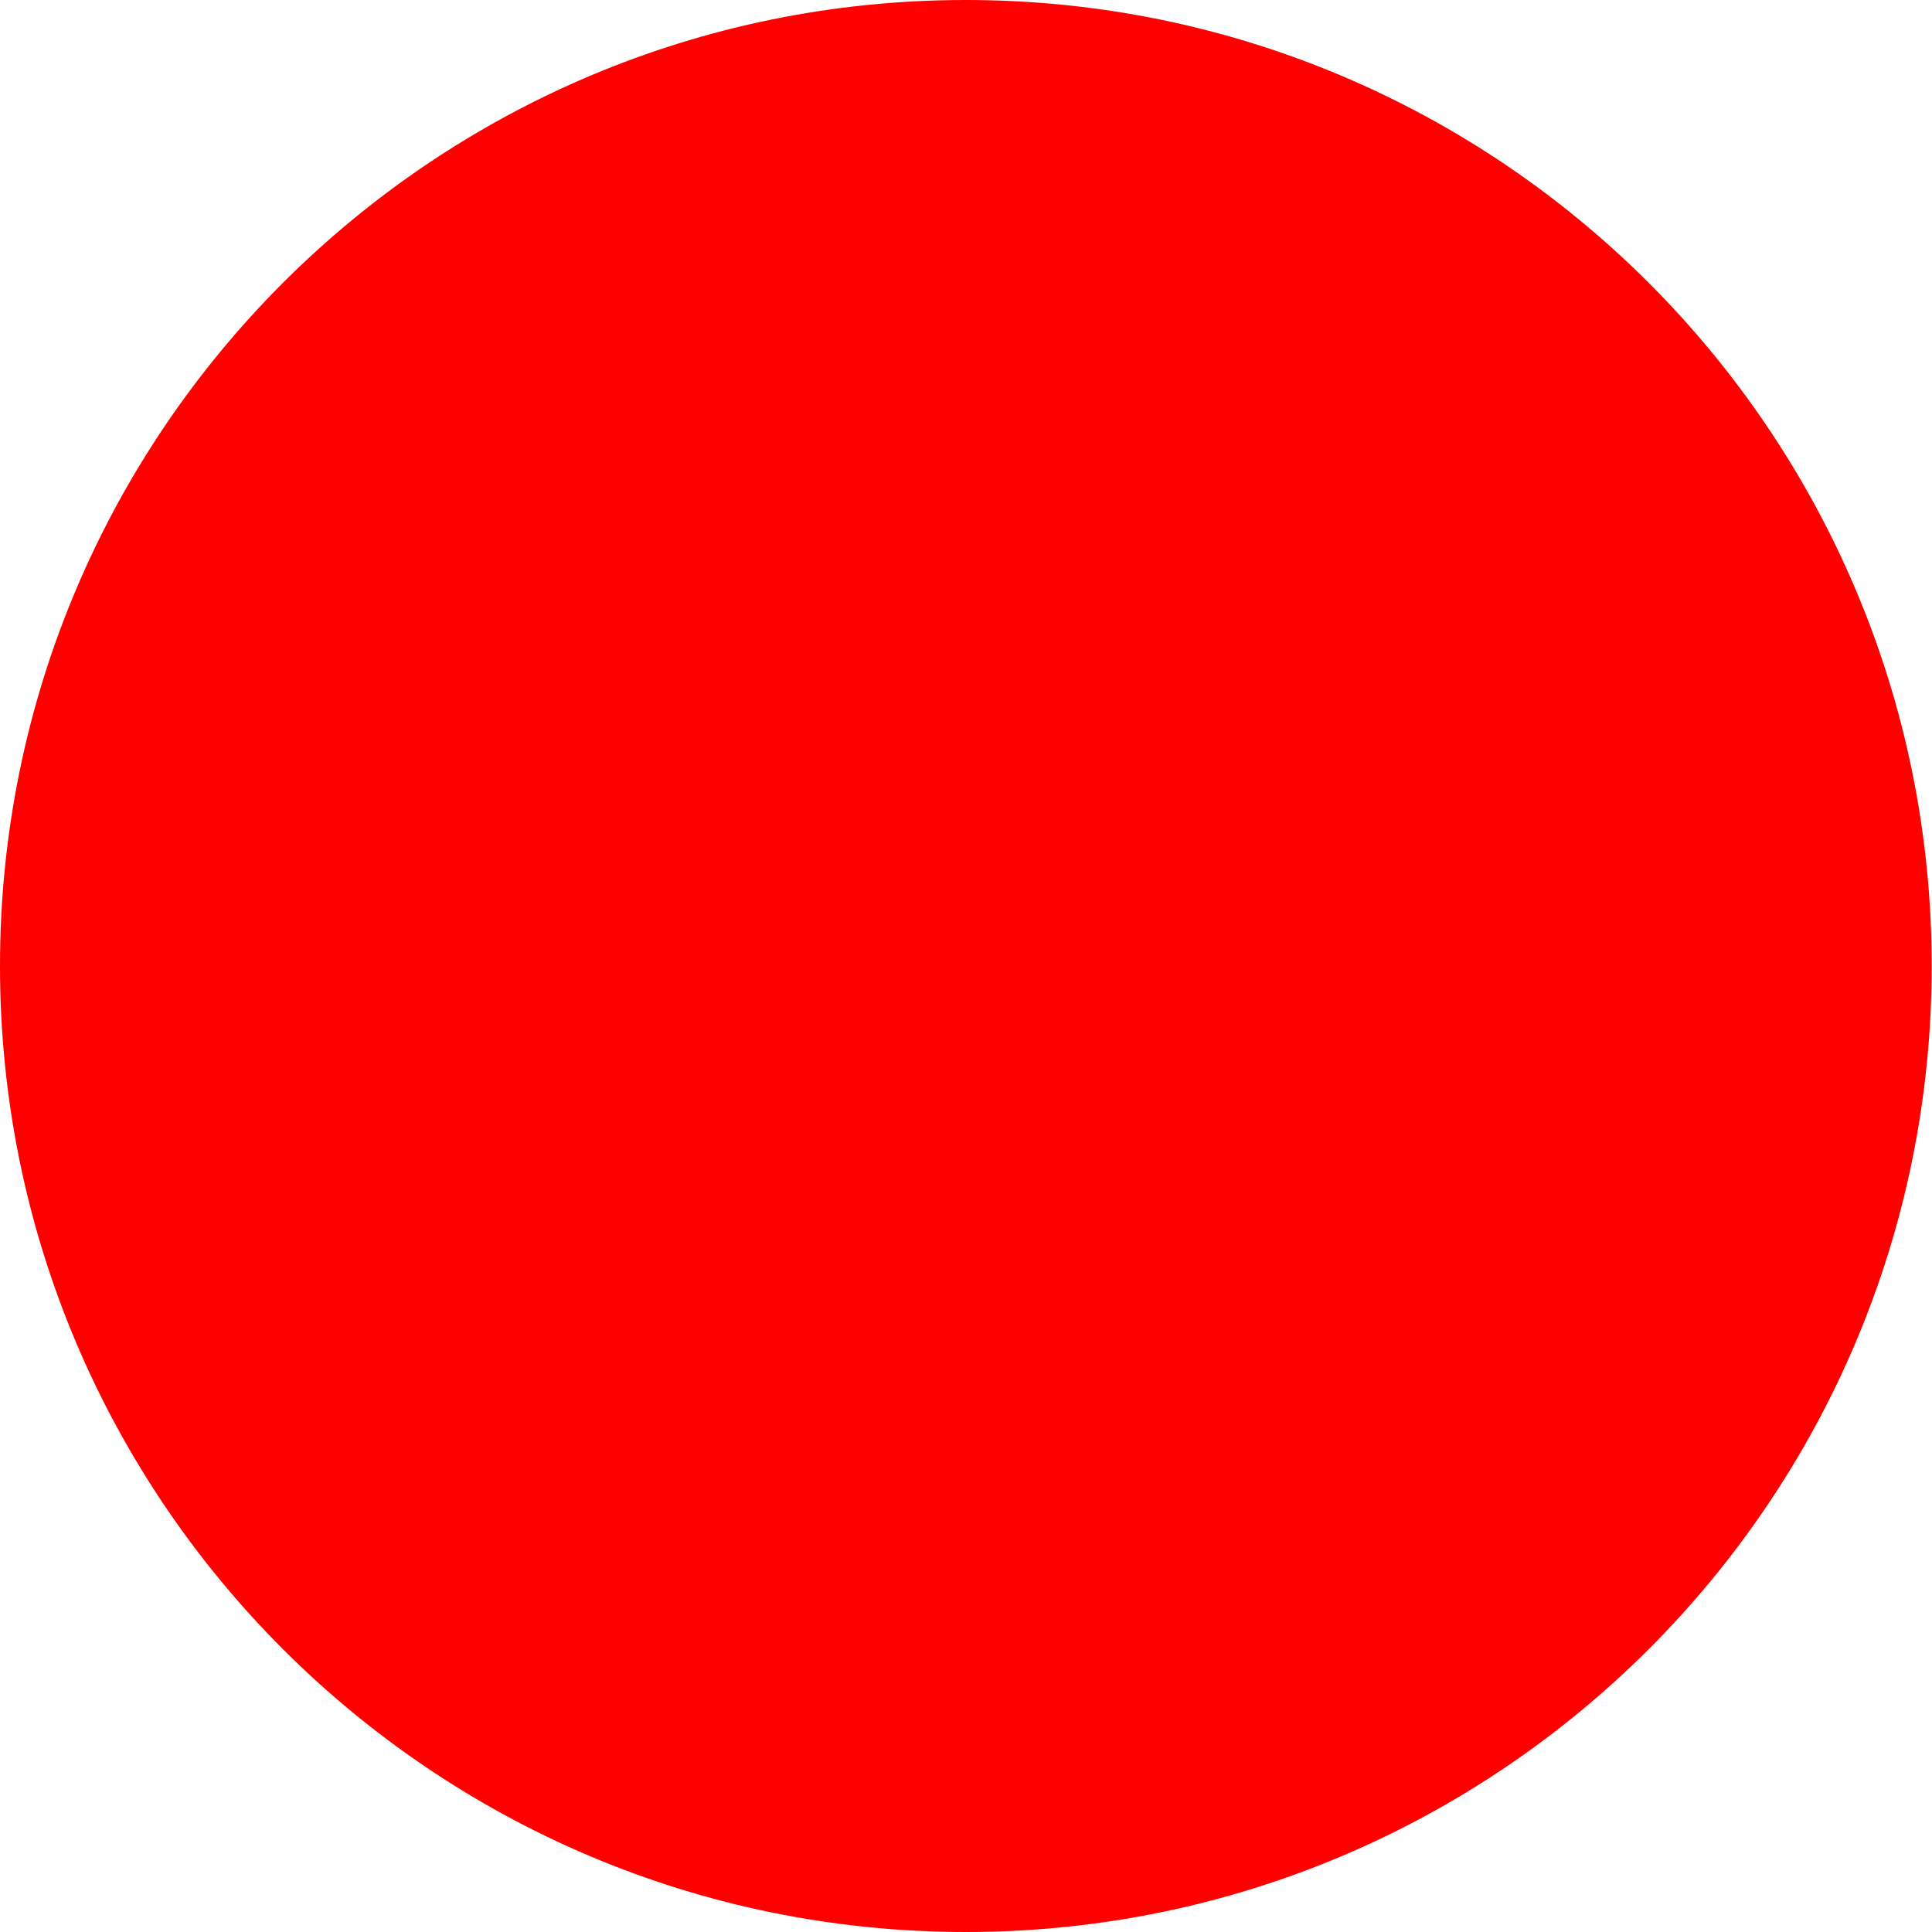
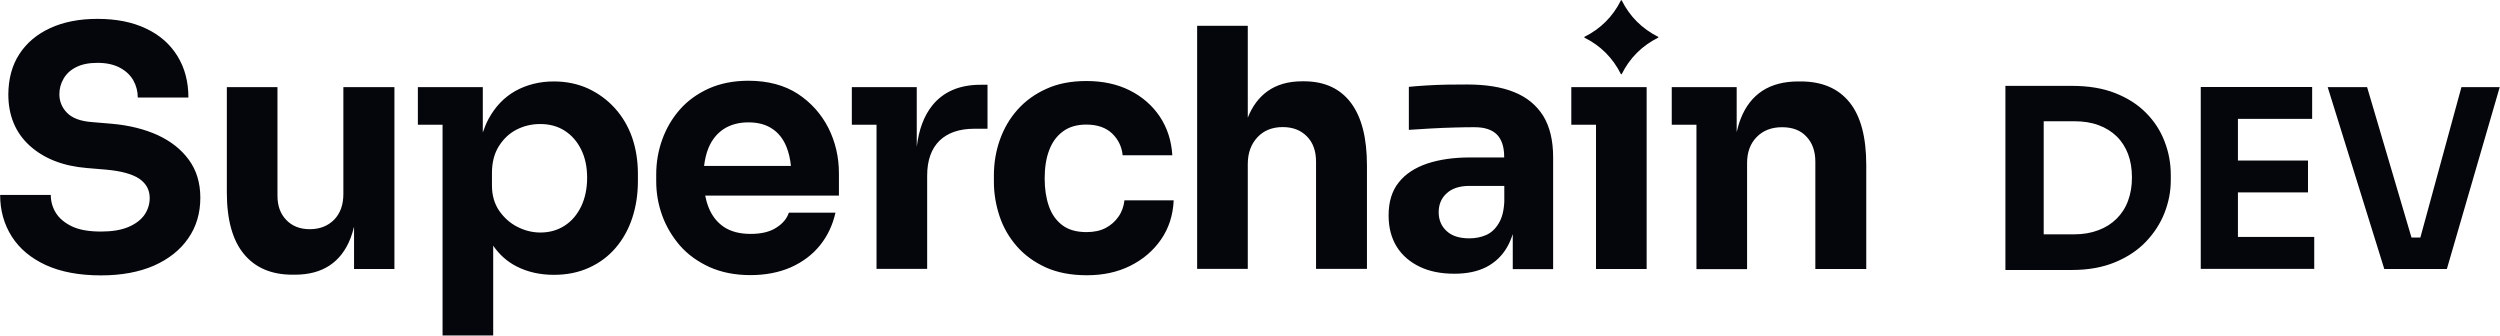
- <svg xmlns="http://www.w3.org/2000/svg" id="Layer_1" viewBox="0 0 1411.48 1411.71">
-   <path d="M705.74,0h0c389.77,0,705.74,315.97,705.74,705.74v.23c0,389.77-315.97,705.74-705.74,705.74h0C315.97,1411.71,0,1095.74,0,705.97v-.23C0,315.97,315.97,0,705.74,0Z" style="fill:red; stroke-width:0px;" />
+ <svg xmlns="http://www.w3.org/2000/svg" xmlns:xlink="http://www.w3.org/1999/xlink" version="1.1" id="Layer_1" x="0px" y="0px" viewBox="0 0 1802 242" style="enable-background:new 0 0 1802 242;" xml:space="preserve">
+   <style type="text/css">
+ 	.st0{clip-path:url(#SVGID_00000168826133813509760520000004405868587546848641_);}
+ 	.st1{fill:#05060B;}
+ </style>
+   <g>
+     <defs>
+       <rect id="SVGID_1_" x="0.1" y="0.1" width="1801.8" height="241.7" />
+     </defs>
+     <clipPath id="SVGID_00000118375504389505147450000012701530217381900713_">
+       <use xlink:href="#SVGID_1_" style="overflow:visible;" />
+     </clipPath>
+     <g style="clip-path:url(#SVGID_00000118375504389505147450000012701530217381900713_);">
+       <path class="st1" d="M1091.4,66.4c-9.1-3.7-20.4-5.5-33.9-5.5c-4.3,0-9.1,0-14.3,0.1c-5.2,0.1-10.2,0.3-15,0.6    c-4.8,0.3-9,0.6-12.7,1v31c4.6-0.3,10-0.6,16-1c6-0.3,11.8-0.6,17.5-0.7c5.7-0.2,10.4-0.2,14-0.2c7.2,0,12.5,1.8,16,5.3    c3.4,3.5,5.2,8.8,5.2,15.8v0.7h-25c-11.5,0-21.7,1.5-30.5,4.4c-8.8,3-15.7,7.5-20.5,13.6c-4.9,6.1-7.3,14-7.3,23.8    c0,8.8,2,16.3,5.9,22.6c3.9,6.2,9.5,11,16.6,14.4s15.4,5,24.9,5c9.1,0,16.8-1.6,23.2-4.9c6.3-3.3,11.3-8.1,14.9-14.4    c1.6-2.8,2.9-5.9,4-9.3v25.3h29.1v-80.6c0-12.2-2.4-22.1-7.1-29.8C1107.5,75.8,1100.6,70.1,1091.4,66.4z M1071.2,169.4    c-3.6,1.6-7.7,2.4-12.1,2.4c-7.1,0-12.5-1.7-16.3-5.2c-3.8-3.4-5.8-8-5.8-13.6c0-5.6,1.9-10.2,5.8-13.7c3.8-3.5,9.3-5.3,16.3-5.3    h25.2v11.3c-0.3,6.7-1.7,12-4.1,15.8C1077.8,165.1,1074.8,167.8,1071.2,169.4z M575,67.6c-9.6-6.2-21.5-9.4-35.5-9.4    c-10.7,0-20.3,1.9-28.6,5.6c-8.3,3.8-15.3,8.8-20.9,15.2c-5.6,6.4-9.8,13.6-12.7,21.7c-2.9,8.1-4.3,16.4-4.3,25.1v4.8    c0,8.5,1.4,16.7,4.3,24.7c2.9,8,7.2,15.2,12.8,21.7c5.7,6.5,12.8,11.6,21.3,15.5c8.5,3.8,18.3,5.8,29.5,5.8    c10.9,0,20.6-1.9,29.1-5.6c8.5-3.8,15.5-9,21-15.8c5.5-6.8,9.2-14.7,11.2-23.6h-33.6c-1.4,4.3-4.5,8-9.2,10.9    c-4.7,3-10.8,4.4-18.4,4.4c-7.8,0-14.2-1.7-19.2-5c-5-3.4-8.6-8-11-14c-1.1-2.7-1.9-5.6-2.5-8.6h96.4v-16    c0-11.7-2.5-22.6-7.6-32.8C591.9,82.1,584.6,73.9,575,67.6z M521.8,92.9c4.9-3.1,10.8-4.7,17.6-4.7c6.9,0,12.6,1.5,17.2,4.6    c4.6,3,8,7.4,10.3,13.1c1.6,4,2.7,8.6,3.2,13.7h-62.6c0.6-4.8,1.6-9.2,3.2-13C513.2,100.6,516.9,96.1,521.8,92.9z M136.2,115.3    c5.4,7.4,8.2,16.5,8.2,27.2c0,11.2-2.9,21-8.8,29.4c-5.8,8.4-14.1,14.9-24.7,19.6c-10.6,4.6-23.3,7-38.1,7    c-15.7,0-28.9-2.5-39.7-7.4c-10.8-5-19-11.8-24.6-20.6c-5.6-8.8-8.4-18.8-8.4-30h36.5c0,4.6,1.2,9,3.7,13c2.5,4,6.4,7.2,11.6,9.7    c5.3,2.5,12.2,3.7,20.9,3.7c7.7,0,14.1-1,19.3-3.1c5.2-2.1,9.1-5,11.8-8.6c2.6-3.7,4-7.8,4-12.5c0-5.8-2.5-10.4-7.4-13.8    c-5-3.4-12.9-5.6-23.8-6.6l-14.2-1.2c-17.1-1.4-30.8-6.8-41.1-16.1c-10.2-9.3-15.4-21.6-15.4-37C6.1,56.7,8.7,47,14,38.9    c5.3-8.1,12.7-14.3,22.3-18.7c9.6-4.4,20.9-6.6,33.9-6.6c13.6,0,25.3,2.3,35.1,7c9.8,4.6,17.3,11.2,22.6,19.8    c5.3,8.6,7.9,18.5,7.9,29.9H99.3c0-4.5-1.1-8.6-3.2-12.4c-2.2-3.8-5.4-6.8-9.7-9.1c-4.3-2.3-9.7-3.5-16.1-3.5    c-6.1,0-11.2,1-15.2,3c-4.1,2-7.2,4.8-9.2,8.3c-2.1,3.5-3.1,7.3-3.1,11.3c0,5.1,1.8,9.6,5.5,13.4c3.7,3.8,9.7,6.1,18,6.7l14.2,1.2    c12.6,1.1,23.8,3.9,33.4,8.3C123.3,101.9,130.8,107.8,136.2,115.3z M247.6,62.8h36.7v131.1h-29.1v-30.5c-0.7,2.9-1.5,5.6-2.5,8.2    c-3.4,8.8-8.5,15.4-15.2,19.8c-6.7,4.4-15,6.6-25,6.6h-1.7c-15,0-26.7-4.9-34.9-14.8c-8.2-9.8-12.4-24.7-12.4-44.5V62.8h36.5v78.2    c0,7.4,2.1,13.2,6.4,17.6c4.2,4.4,9.9,6.6,16.9,6.6c7.2,0,13-2.3,17.5-6.8c4.5-4.6,6.7-10.8,6.7-18.6V62.8z M443.3,78.1    c-5.4-6-11.8-10.7-19.2-14.2c-7.4-3.4-15.7-5.2-24.9-5.2c-10.2,0-19.4,2.3-27.6,6.8c-8.2,4.6-14.6,11.3-19.5,20.3    c-1.6,3-2.9,6.2-4.1,9.7V62.8h-46.8v27.1h17.8v151.9h36.5v-64.7c4.5,6.5,10.1,11.5,16.8,14.9c8,4.1,17,6.1,26.9,6.1    c9.4,0,17.9-1.7,25.5-5.2c7.5-3.4,13.9-8.2,19.1-14.3c5.2-6.1,9.2-13.2,11.9-21.4c2.7-8.2,4.1-17,4.1-26.6v-5.3    c0-9.4-1.4-18.2-4.2-26.3C452.8,91.1,448.7,84.1,443.3,78.1z M419,148.6c-2.9,6-6.8,10.7-11.9,14s-10.9,5-17.6,5    c-5.8,0-11.3-1.4-16.6-4.1c-5.3-2.7-9.6-6.6-13.1-11.6c-3.4-5-5.2-11.1-5.2-18.1v-9.1c0-7.5,1.6-13.9,4.9-19.2    c3.3-5.3,7.5-9.3,12.7-12c5.2-2.7,10.9-4.1,17.2-4.1c6.7,0,12.6,1.6,17.6,4.8c5,3.2,9,7.7,11.9,13.6c2.9,5.8,4.3,12.6,4.3,20.3    S421.8,142.6,419,148.6z M810.5,144.4H846c-0.5,10.7-3.5,20.1-9.1,28.2c-5.6,8.1-13,14.4-22.2,19c-9.2,4.6-19.7,6.8-31.3,6.8    c-11.4,0-21.2-1.9-29.5-5.6c-8.3-3.8-15.3-8.8-20.9-15.2c-5.6-6.4-9.8-13.6-12.5-21.7c-2.7-8.1-4.1-16.4-4.1-24.8v-4.6    c0-9,1.4-17.5,4.3-25.7c2.9-8.2,7.1-15.4,12.7-21.7c5.6-6.3,12.6-11.4,20.9-15.1c8.3-3.8,17.9-5.6,28.8-5.6    c11.7,0,22.1,2.2,31.1,6.7c9,4.5,16.3,10.8,21.7,18.8c5.4,8.1,8.5,17.4,9.1,28h-35.8c-0.6-6.2-3.2-11.5-7.6-15.7    c-4.4-4.2-10.6-6.4-18.6-6.4c-6.7,0-12.3,1.6-16.8,4.9c-4.5,3.3-7.8,7.8-10,13.7c-2.2,5.8-3.2,12.6-3.2,20.3c0,7.4,1,14,3,19.8    c2,5.8,5.2,10.4,9.7,13.8c4.5,3.4,10.3,5,17.5,5c5.4,0,10-1,13.8-3c3.8-2,6.8-4.7,9.1-8C808.6,152.8,810,148.9,810.5,144.4z     M973.8,74.2c7.7,10.3,11.5,25.3,11.5,45v74.6h-36.7v-77.3c0-7.7-2.2-13.8-6.6-18.2c-4.4-4.5-10.2-6.7-17.4-6.7    c-7.5,0-13.6,2.4-18.2,7.3c-4.6,4.9-7,11.3-7,19.3v75.6h-36.5V18.6h36.5v66.2c3.3-8.3,8.1-14.7,14.3-19.1    c6.6-4.7,14.9-7.1,24.9-7.1h1.7C954.9,58.7,966.1,63.9,973.8,74.2z M1186.9,62.8v131.1h-36.5V89.9h-17.8V62.8    C1132.6,62.8,1186.9,62.8,1186.9,62.8z M706.8,61.1h5v31.7h-9.6c-10.7,0-19.1,2.9-25,8.6c-5.9,5.8-8.9,14.2-8.9,25.2v67.2h-36.5    V89.9h-17.8V62.8h46.8v43c1.5-12.4,5.2-22.3,11.2-29.8C680,66.1,691.6,61.1,706.8,61.1z M1345.2,119v74.9h-36.7v-77.3    c0-7.5-2.1-13.6-6.4-18.1c-4.2-4.6-10.1-6.8-17.6-6.8c-7.5,0-13.6,2.3-18.2,7c-4.6,4.6-7,10.9-7,18.7v76.6h-36.5V89.9H1205V62.8    h46.8v32.4c0.8-3.4,1.7-6.6,2.9-9.6c3.5-9,8.8-15.7,15.7-20.2c7-4.5,15.6-6.7,25.8-6.7h1.7c15.4,0,27.1,5,35.2,15    C1341.2,83.7,1345.2,98.8,1345.2,119z M1195.3,26.6v0.5c-11.8,5.9-20.6,14.7-26.4,26.4h-0.5c-5.9-11.8-14.7-20.6-26.4-26.4v-0.5    c11.8-5.9,20.6-14.7,26.4-26.4h0.5C1174.7,11.9,1183.6,20.7,1195.3,26.6z M1546.8,81.3c-5.9-6-13.3-10.7-22.2-14.2    c-8.9-3.5-19.2-5.2-31.1-5.2h-48v132.7h48c11.9,0,22.2-1.9,31.1-5.6c8.9-3.7,16.3-8.6,22.2-14.8c5.9-6.2,10.4-13.1,13.4-20.8    c3-7.7,4.5-15.5,4.5-23.4v-4c0-8.4-1.5-16.4-4.5-24.1C1557.2,94.1,1552.8,87.3,1546.8,81.3z M1533.9,144.7    c-1.8,5-4.6,9.3-8.2,12.9c-3.6,3.6-8,6.4-13.1,8.3c-5.2,2-11,3-17.4,3h-22.1V87.4h22.1c6.5,0,12.3,0.9,17.4,2.8    c5.2,1.9,9.5,4.6,13.1,8.1c3.6,3.5,6.3,7.8,8.2,12.7c1.9,5,2.8,10.6,2.8,17C1536.7,134.1,1535.8,139.6,1533.9,144.7z     M1613.1,138.7h50.5v-23h-50.5v-30h53.5v-23h-80.3v131.1h81.8v-23h-55V138.7z M1774.2,62.8l-29.6,108.4h-6.4l-32-108.4h-28.4    l40.8,131.1h45.1l38.1-131.1H1774.2z" />
+     </g>
+   </g>
</svg>
